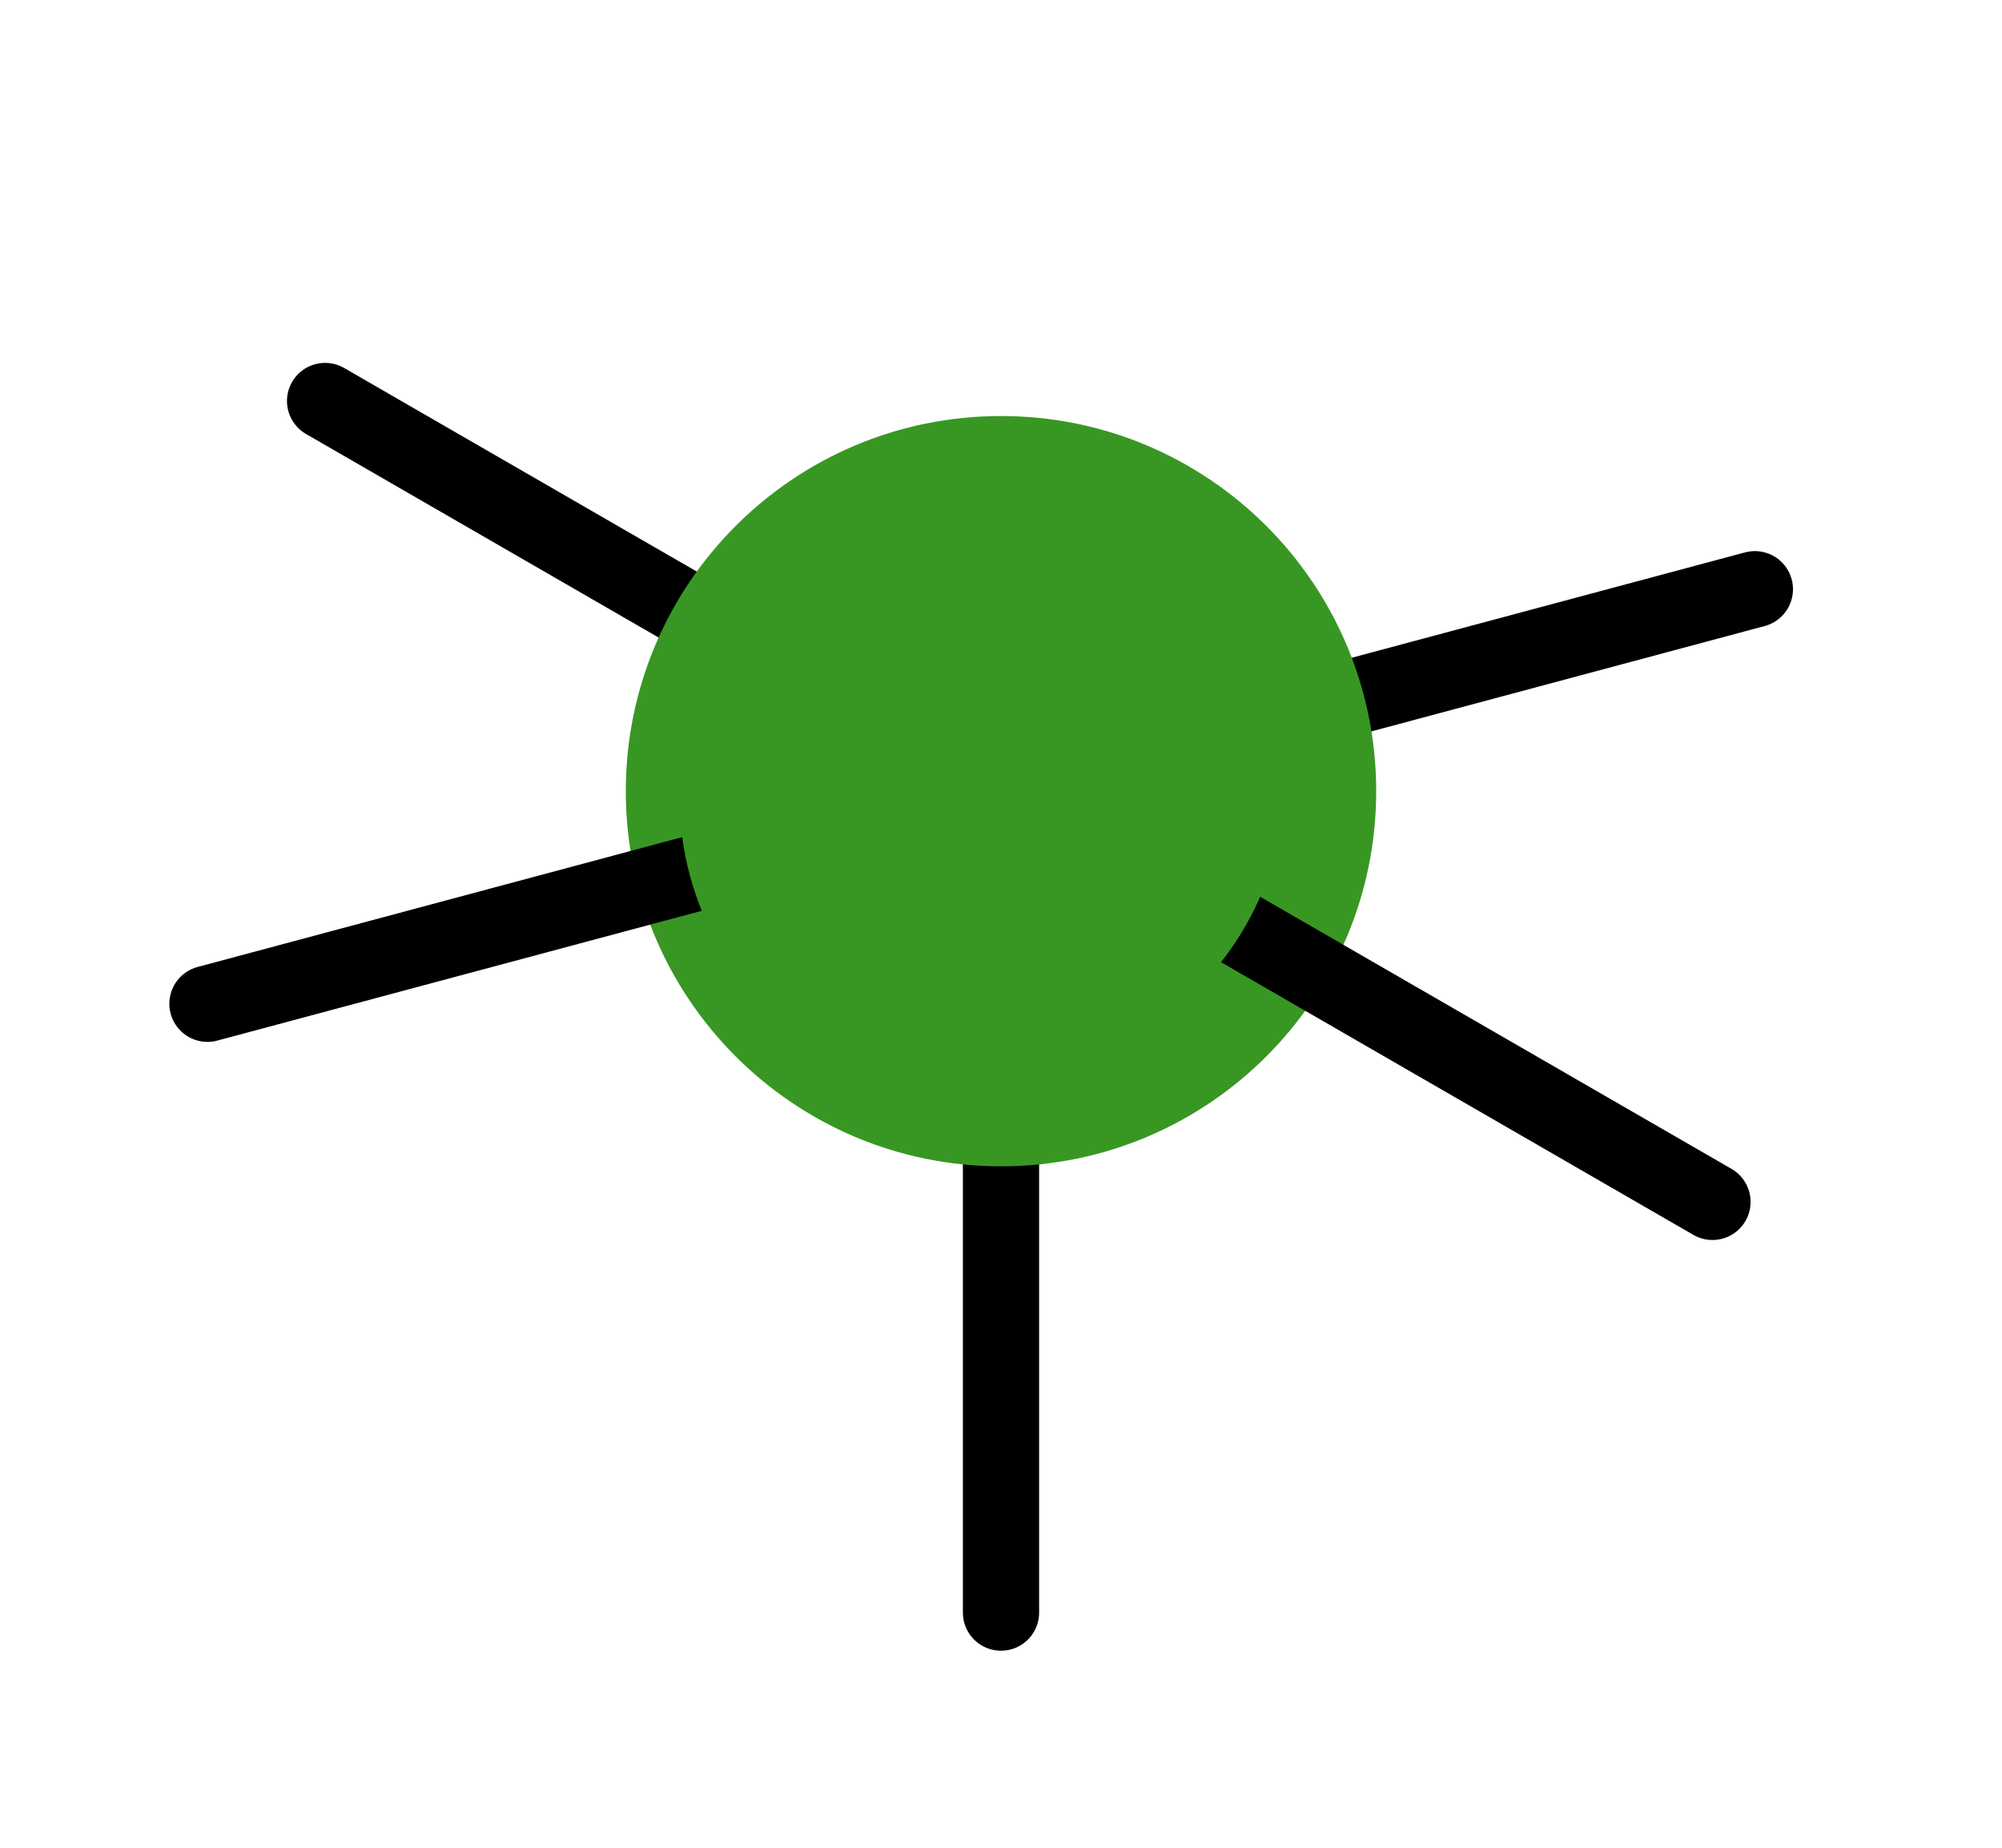
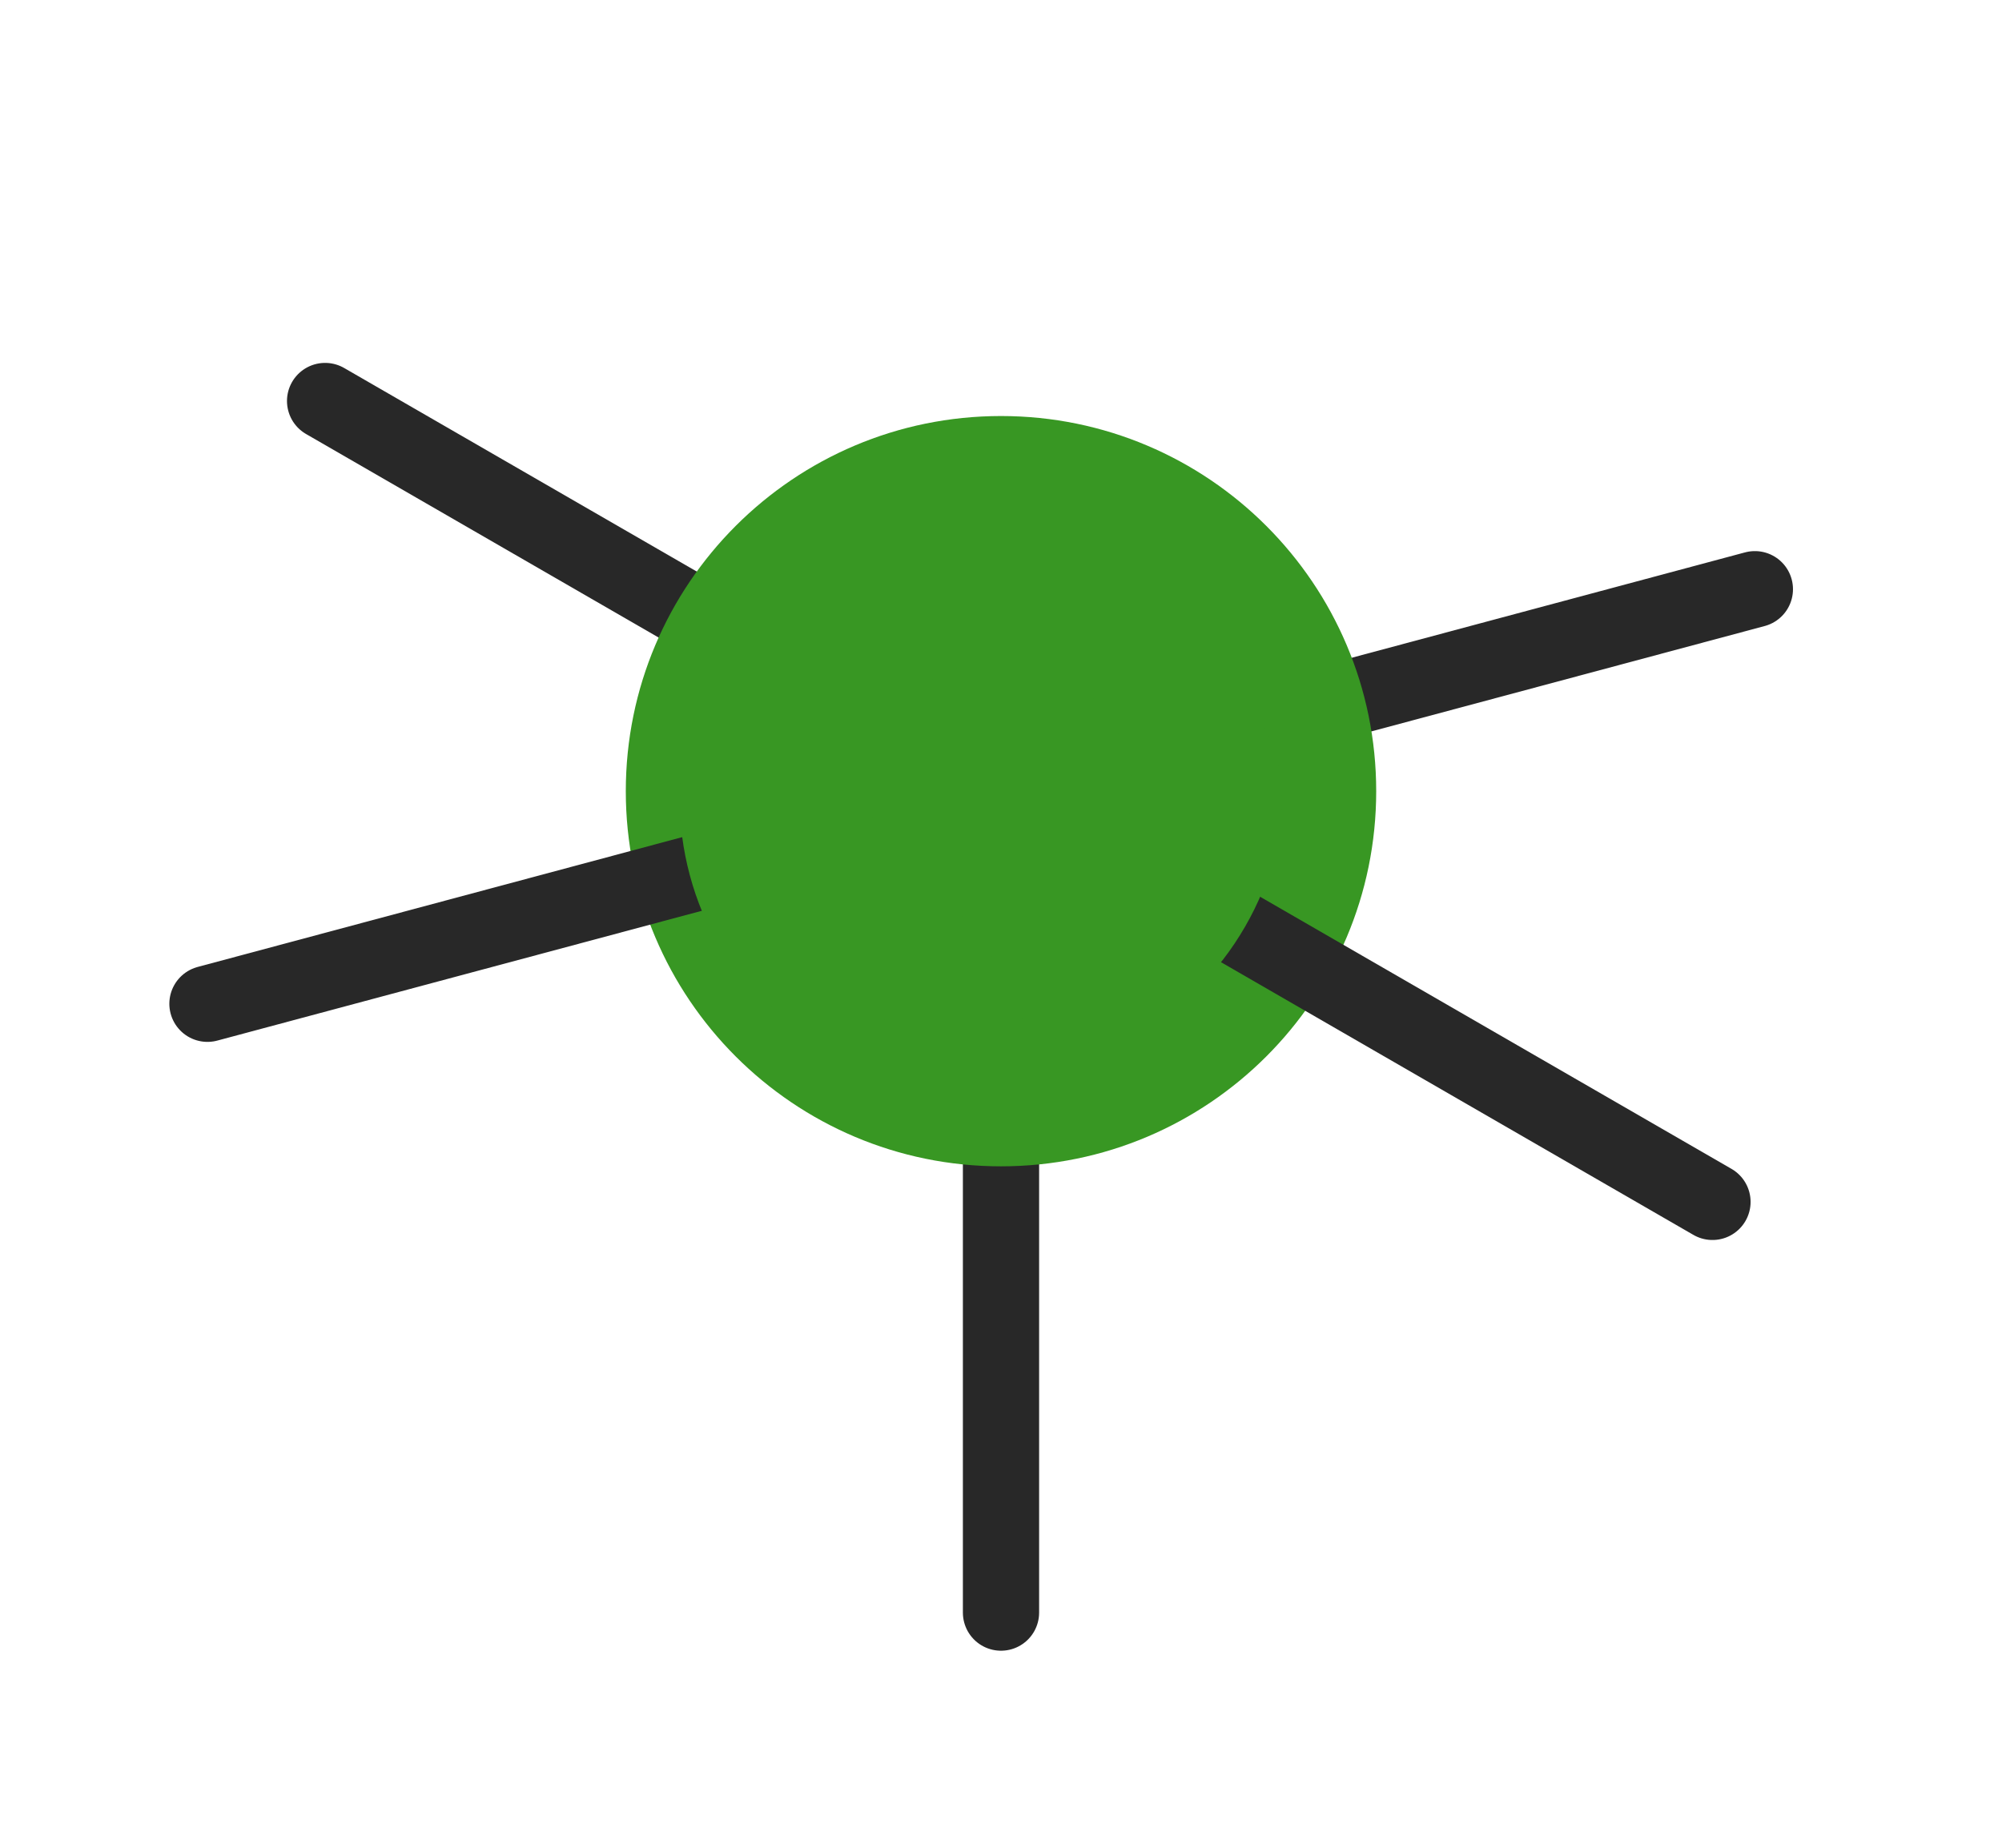
<svg xmlns="http://www.w3.org/2000/svg" width="325pt" height="300pt" viewBox="0 0 325 300" version="1.1" id="svg9">
  <defs id="defs13" />
-   <path id="path817" d="M 284.881,95.663 168.941,126.729" style="fill:none;stroke:#000000;stroke-width:12.375;stroke-linecap:round;stroke-linejoin:miter;stroke-miterlimit:4;stroke-dasharray:none;stroke-opacity:1" />
-   <path id="path815" d="M 156.725,125.121 52.776,65.106" style="fill:none;stroke:#000000;stroke-width:12.375;stroke-linecap:round;stroke-linejoin:miter;stroke-miterlimit:4;stroke-dasharray:none;stroke-opacity:1" />
-   <path style="fill:none;stroke:#000000;stroke-width:12.375;stroke-linecap:round;stroke-linejoin:miter;stroke-miterlimit:4;stroke-dasharray:none;stroke-opacity:1" d="M 162.5,128.455 V 261.821" id="path832" />
+   <path id="path817" d="M 284.881,95.663 168.941,126.729" style="fill:none;stroke:#282828;stroke-width:12.375;stroke-linecap:round;stroke-linejoin:miter;stroke-miterlimit:4;stroke-dasharray:none;stroke-opacity:1" />
+   <path id="path815" d="M 156.725,125.121 52.776,65.106" style="fill:none;stroke:#282828;stroke-width:12.375;stroke-linecap:round;stroke-linejoin:miter;stroke-miterlimit:4;stroke-dasharray:none;stroke-opacity:1" />
+   <path style="fill:none;stroke:#282828;stroke-width:12.375;stroke-linecap:round;stroke-linejoin:miter;stroke-miterlimit:4;stroke-dasharray:none;stroke-opacity:1" d="M 162.5,128.455 V 261.821" id="path832" />
  <path id="path4" d="m 223.409,128.455 c 0,33.639 -27.269,60.909 -60.909,60.909 -33.639,0 -60.909,-27.269 -60.909,-60.909 0,-33.639 27.269,-60.909 60.909,-60.909 33.639,0 60.909,27.269 60.909,60.909" style="fill:#389723;fill-opacity:1;fill-rule:nonzero;stroke:none;stroke-width:0.812" />
-   <path style="fill:none;stroke:#000000;stroke-width:12.375;stroke-linecap:round;stroke-linejoin:miter;stroke-miterlimit:4;stroke-dasharray:none;stroke-opacity:1" d="M 162.5,128.455 33.678,162.973" id="path819" />
-   <path style="fill:none;stroke:#000000;stroke-width:12.375;stroke-linecap:round;stroke-linejoin:miter;stroke-miterlimit:4;stroke-dasharray:none;stroke-opacity:1" d="M 277.999,195.138 162.5,128.455" id="path878" />
+   <path style="fill:none;stroke:#282828;stroke-width:12.375;stroke-linecap:round;stroke-linejoin:miter;stroke-miterlimit:4;stroke-dasharray:none;stroke-opacity:1" d="M 162.5,128.455 33.678,162.973" id="path819" />
+   <path style="fill:none;stroke:#282828;stroke-width:12.375;stroke-linecap:round;stroke-linejoin:miter;stroke-miterlimit:4;stroke-dasharray:none;stroke-opacity:1" d="M 277.999,195.138 162.5,128.455" id="path878" />
  <path style="fill:#389723;fill-opacity:1;fill-rule:nonzero;stroke:none;stroke-width:0.338" d="m 202.115,150.467 c -8.677,15.028 -23.657,22.623 -33.46,16.963 -9.803,-5.66 -10.717,-22.431 -2.04,-37.459 8.677,-15.028 23.657,-22.623 33.46,-16.963 9.803,5.66 10.717,22.431 2.04,37.459" id="path821" />
  <path id="path825" d="m 151.578,131.484 c 4.491,16.762 -0.731,32.725 -11.666,35.655 -10.934,2.93 -23.439,-8.283 -27.93,-25.045 -4.491,-16.762 0.731,-32.725 11.666,-35.655 10.934,-2.93 23.439,8.283 27.93,25.045" style="fill:#389723;fill-opacity:1;fill-rule:nonzero;stroke:none;stroke-width:0.338" />
  <path style="fill:#389723;fill-opacity:1;fill-rule:nonzero;stroke:none;stroke-width:0.283" d="m 183.738,128.455 c 0,11.729 -9.508,21.238 -21.238,21.238 -11.729,0 -21.238,-9.508 -21.238,-21.238 0,-11.729 9.508,-21.238 21.238,-21.238 11.729,0 21.238,9.508 21.238,21.238" id="path827" />
</svg>
